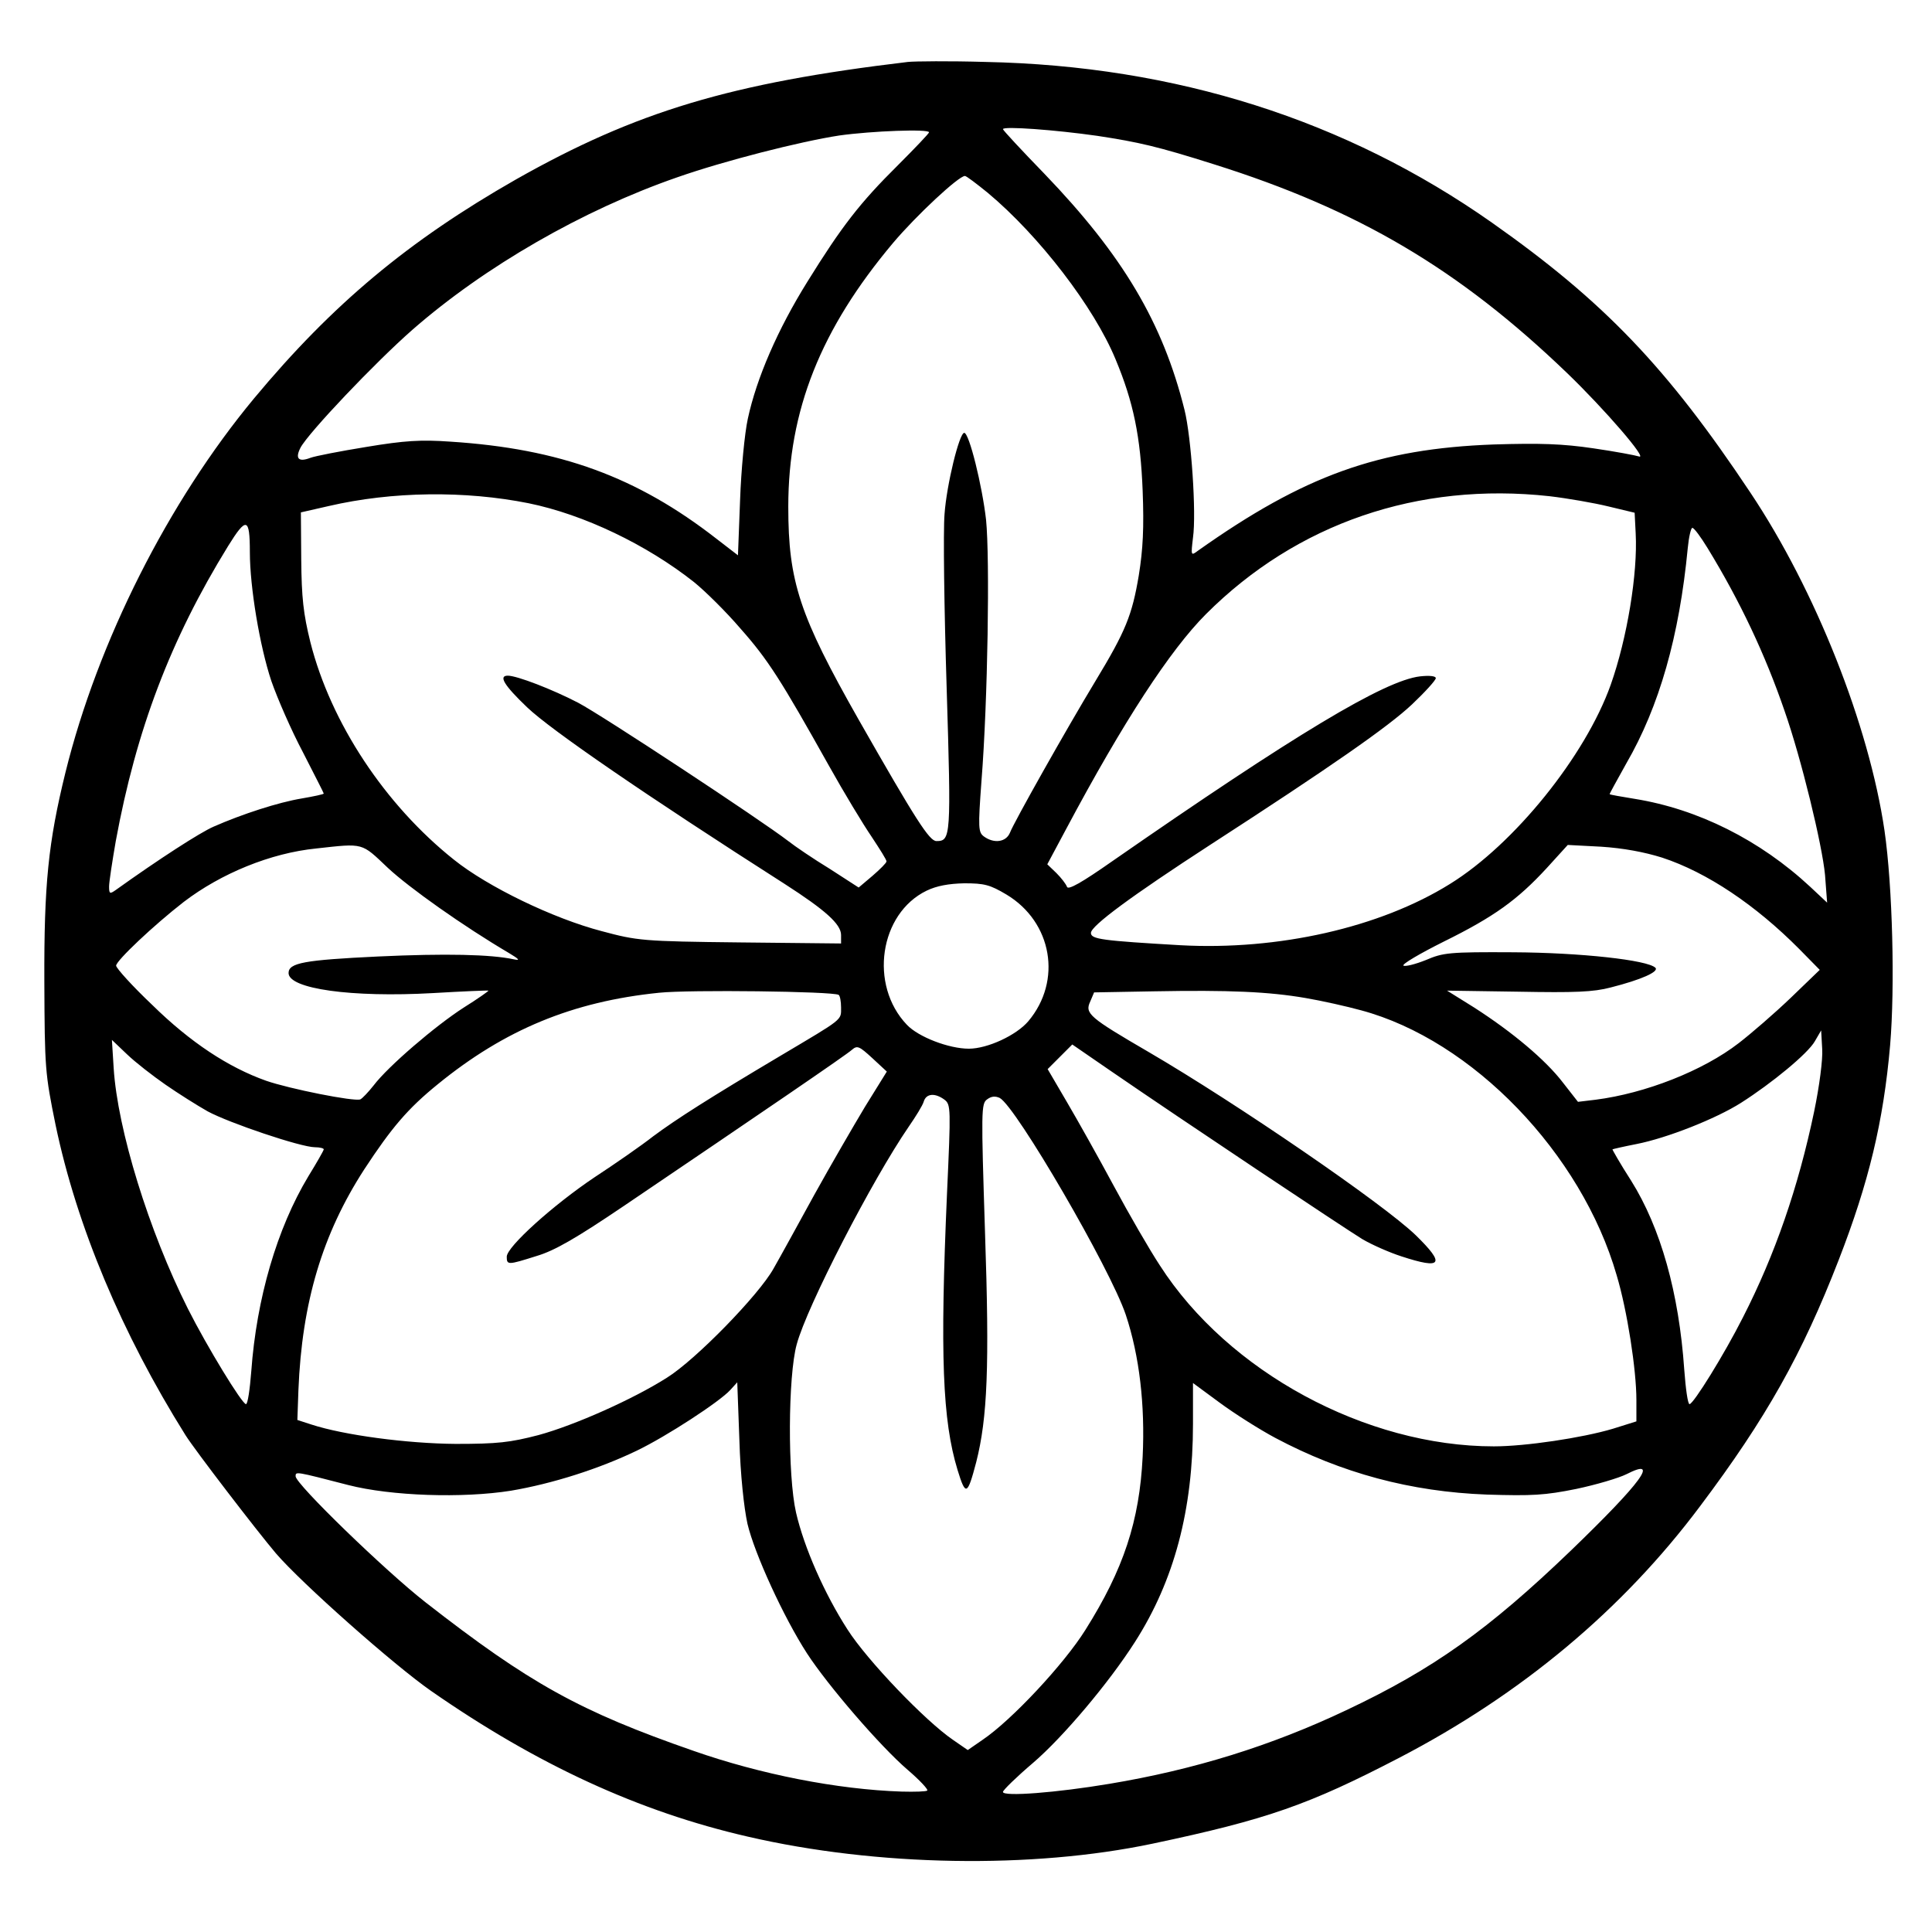
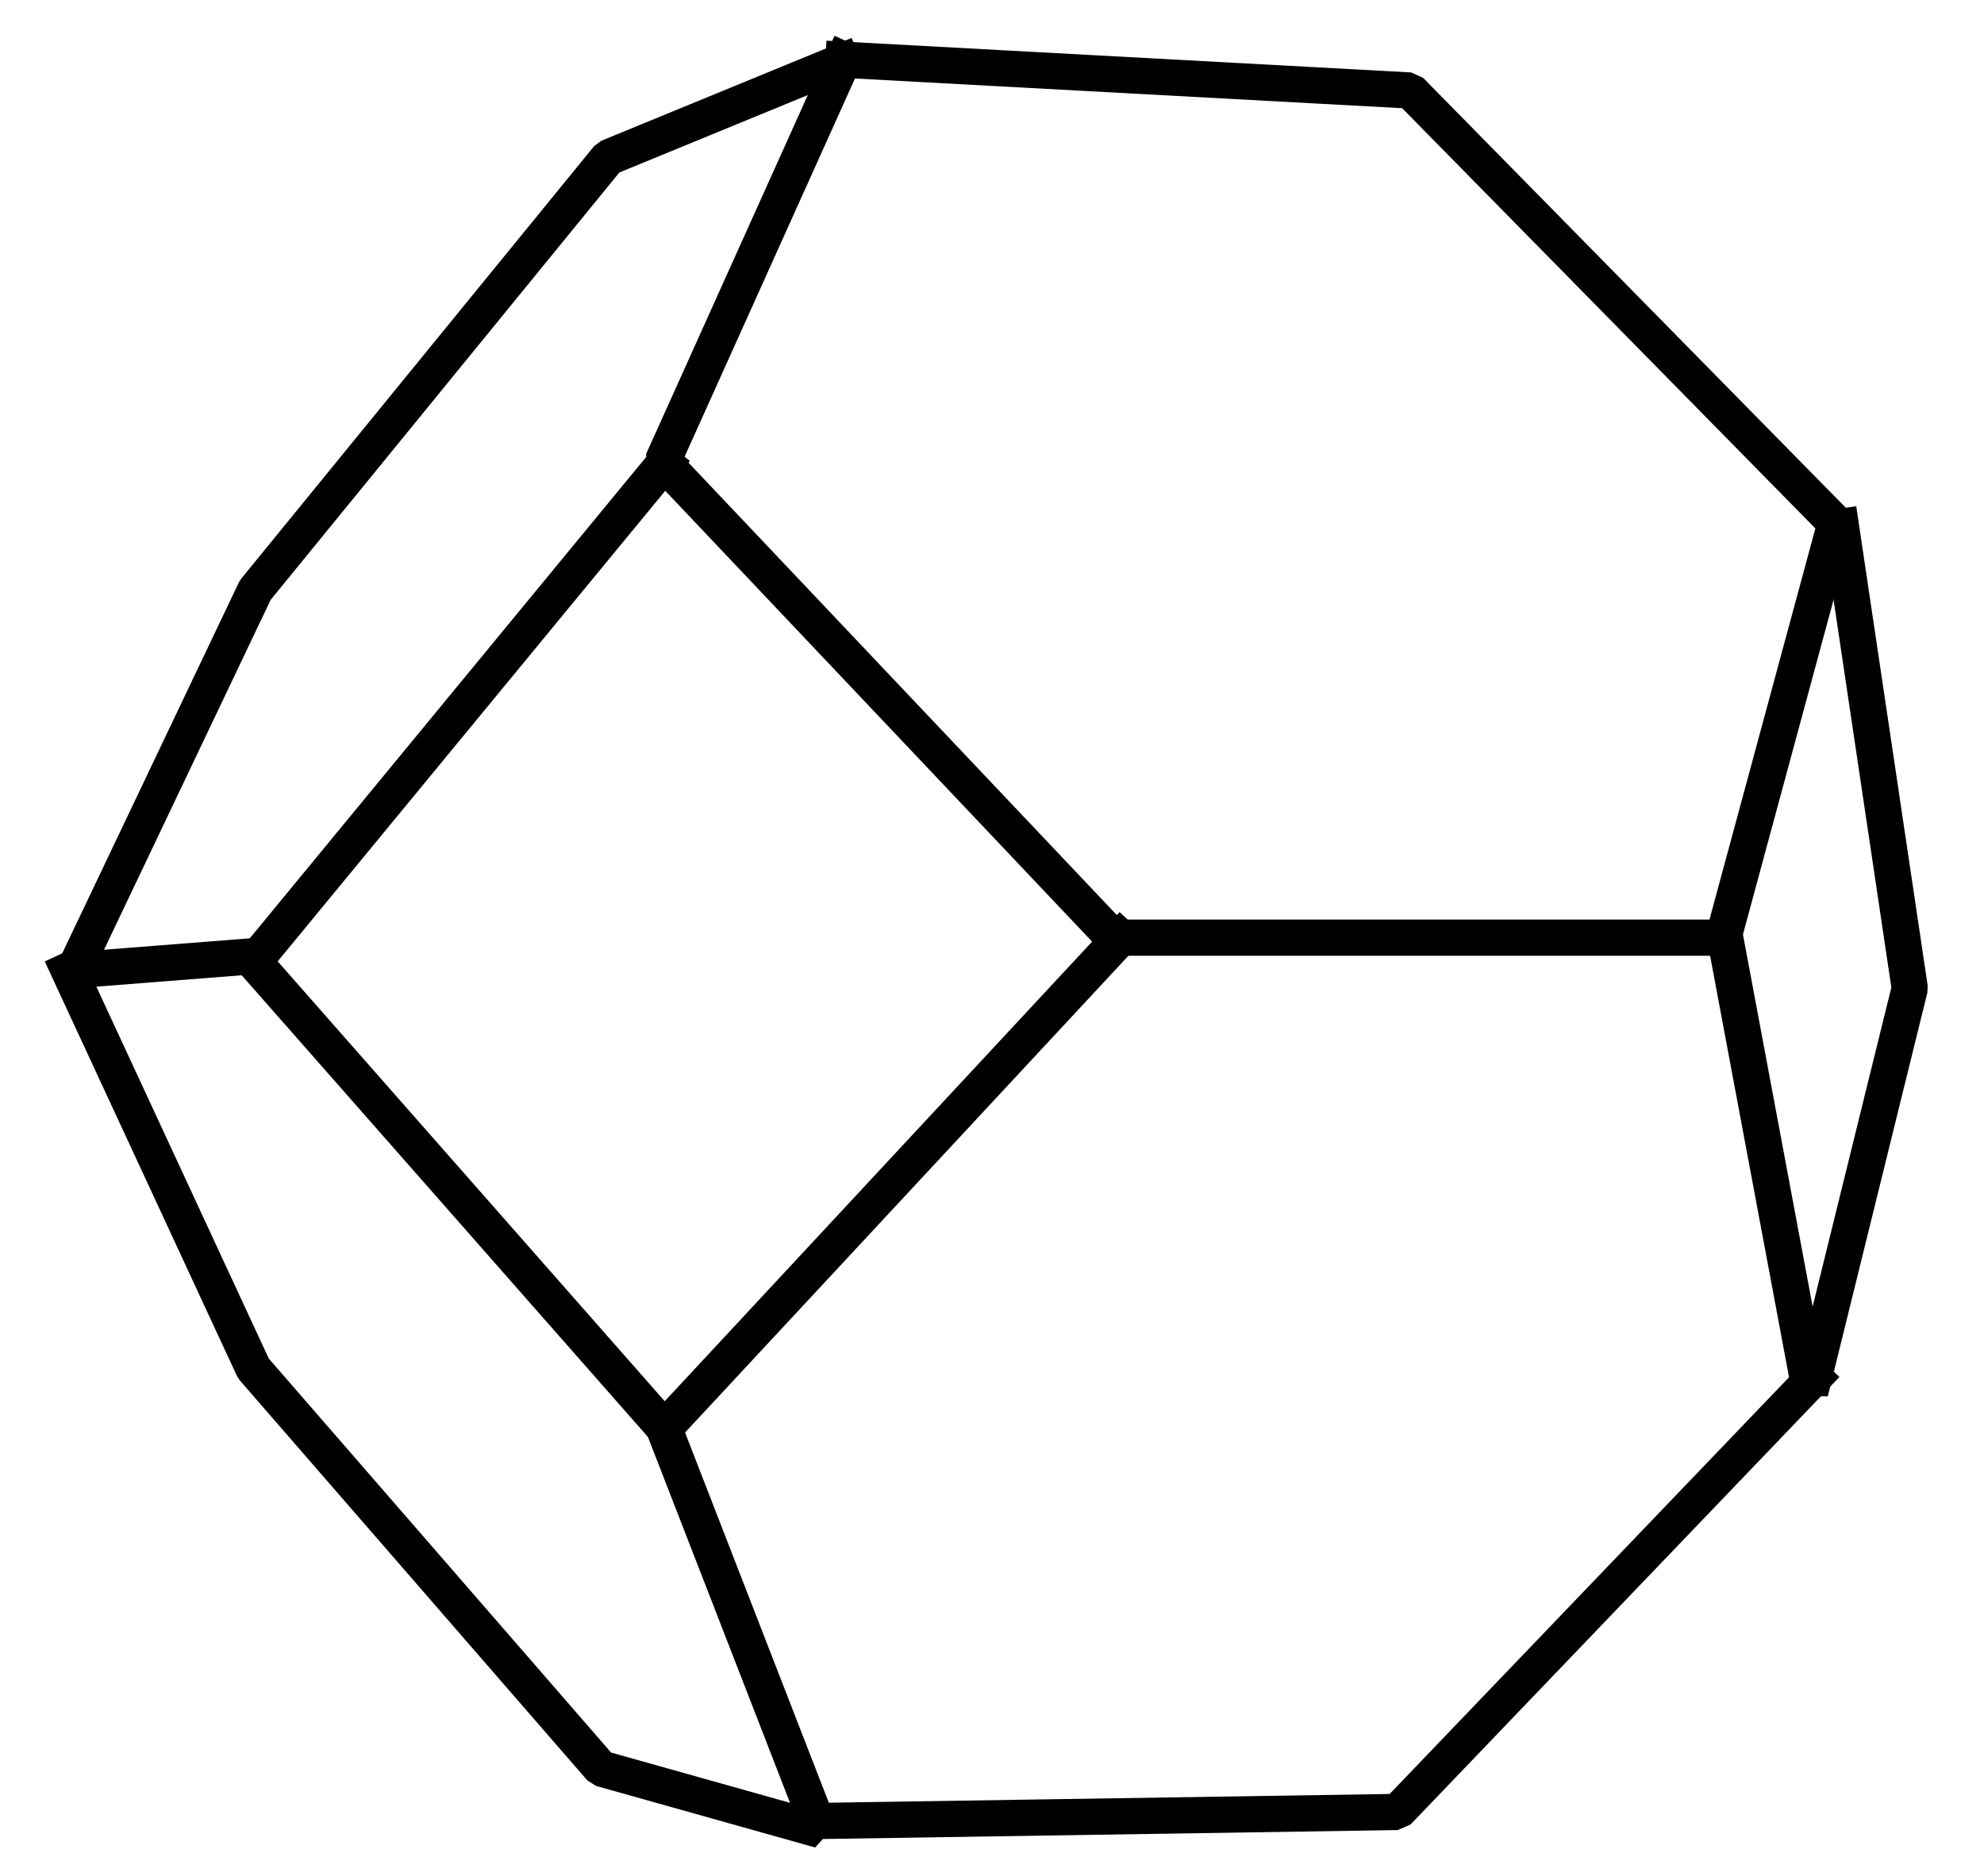
- <svg xmlns="http://www.w3.org/2000/svg" version="1.0" width="549pt" height="549pt" viewBox="0 0 549 549" preserveAspectRatio="xMidYMid meet">
-   <g transform="translate(0,549) scale(0.1,-0.1)" fill="#000000" stroke="none">
-     <path d="M2580 5314 c-504 -60 -773 -141 -1114 -334 -305 -174 -521 -354 -744 -622 -244 -294 -444 -691 -536 -1063 -49 -199 -61 -319 -60 -595 1 -246 2 -260 32 -407 60 -287 188 -592 369 -881 27 -43 202 -271 257 -336 73 -85 336 -318 441 -391 302 -210 591 -343 900 -414 367 -85 808 -92 1150 -20 327 69 445 111 701 244 348 181 635 421 855 715 188 250 290 432 394 700 85 219 127 392 146 610 14 165 7 451 -16 610 -44 299 -196 683 -381 960 -237 356 -416 543 -734 767 -415 292 -899 446 -1440 457 -102 3 -201 2 -220 0z m538 -210 c118 -18 171 -30 332 -81 410 -129 696 -298 1003 -593 107 -103 232 -248 204 -237 -9 3 -67 14 -129 23 -88 13 -151 15 -283 11 -328 -12 -539 -88 -841 -302 -20 -15 -20 -14 -14 37 10 70 -5 287 -24 363 -62 249 -176 440 -398 671 -65 67 -118 124 -118 127 0 9 149 -2 268 -19z m-478 10 c0 -3 -40 -45 -88 -93 -109 -108 -160 -174 -258 -332 -84 -135 -144 -273 -169 -389 -9 -41 -19 -145 -22 -232 l-6 -156 -61 47 c-226 176 -445 256 -756 276 -84 6 -131 3 -239 -15 -74 -12 -146 -26 -159 -31 -34 -13 -44 -2 -28 29 23 43 212 242 318 335 206 180 484 340 752 433 134 47 350 102 461 119 93 13 255 19 255 9z m167 -172 c146 -122 302 -325 363 -473 51 -122 71 -220 77 -374 4 -104 1 -166 -11 -240 -19 -113 -37 -158 -123 -300 -84 -139 -232 -402 -243 -431 -11 -27 -45 -32 -74 -11 -16 12 -17 23 -7 158 18 227 24 632 13 742 -11 97 -48 247 -62 247 -14 0 -50 -147 -56 -231 -4 -48 -1 -269 6 -493 13 -425 12 -436 -29 -436 -20 0 -58 59 -221 345 -168 296 -200 392 -200 605 0 274 92 505 298 750 66 78 186 190 204 190 4 0 33 -22 65 -48z m-1305 -882 c157 -32 336 -118 470 -224 31 -25 91 -84 132 -132 79 -89 116 -148 251 -389 43 -77 98 -168 122 -203 23 -35 43 -66 42 -70 0 -4 -18 -22 -40 -41 l-39 -33 -82 53 c-46 28 -99 64 -118 79 -78 60 -530 358 -597 393 -73 38 -174 77 -200 77 -27 0 -11 -27 55 -90 67 -64 336 -249 732 -502 115 -74 160 -114 160 -145 l0 -24 -287 3 c-278 3 -292 5 -393 32 -138 36 -324 126 -420 203 -196 156 -350 389 -408 618 -20 81 -25 126 -26 235 l-1 134 79 18 c181 42 388 44 568 8z m2901 20 c51 -6 126 -19 167 -29 l75 -18 3 -59 c6 -113 -24 -297 -71 -430 -72 -202 -274 -453 -457 -566 -199 -124 -488 -189 -765 -174 -223 13 -255 17 -255 35 0 20 115 105 340 251 343 222 505 335 572 398 37 35 68 69 68 75 0 6 -18 8 -45 5 -101 -12 -354 -164 -874 -525 -87 -61 -126 -83 -129 -73 -3 8 -16 25 -30 39 l-26 25 54 101 c162 304 295 508 397 610 258 258 603 376 976 335z m-3693 -159 c0 -99 28 -267 61 -366 17 -49 57 -141 90 -203 32 -63 59 -115 59 -117 0 -2 -28 -8 -63 -14 -66 -11 -168 -44 -250 -80 -39 -17 -155 -92 -278 -180 -17 -12 -19 -11 -19 10 0 13 9 71 19 129 58 315 155 572 319 838 52 84 62 82 62 -17z m4142 12 c93 -152 164 -303 219 -463 48 -137 107 -381 115 -466 l6 -79 -48 45 c-143 133 -319 221 -499 250 -38 6 -70 12 -71 13 -1 1 21 40 47 87 94 162 151 362 175 613 3 31 9 57 13 57 5 0 24 -26 43 -57z m-3750 -909 c61 -57 215 -166 344 -242 30 -18 33 -22 14 -18 -65 14 -193 17 -386 8 -209 -10 -254 -18 -254 -47 0 -45 179 -70 410 -57 85 5 156 8 158 7 1 -1 -30 -23 -70 -48 -81 -52 -215 -167 -256 -221 -15 -19 -32 -37 -38 -40 -17 -7 -202 30 -268 53 -107 38 -215 109 -323 215 -57 54 -103 105 -103 112 0 14 107 115 192 181 106 81 247 139 377 152 136 15 127 17 203 -55z m3621 29 c128 -42 266 -135 390 -260 l58 -59 -83 -80 c-46 -44 -112 -101 -147 -128 -102 -79 -266 -143 -407 -161 l-50 -6 -43 55 c-49 64 -143 143 -252 213 l-77 48 202 -3 c161 -3 214 -1 263 12 87 22 138 45 127 56 -22 22 -213 43 -404 44 -182 1 -199 -1 -248 -22 -30 -12 -58 -19 -64 -16 -5 4 46 34 114 68 144 71 210 119 293 209 l60 66 95 -5 c62 -4 122 -15 173 -31z m-1863 -105 c130 -78 159 -245 62 -360 -34 -40 -116 -78 -169 -78 -56 0 -143 33 -176 68 -108 113 -78 316 56 381 29 14 63 20 107 21 57 0 73 -4 120 -32z m-477 -285 c4 -2 7 -19 7 -36 0 -37 8 -30 -172 -137 -202 -120 -296 -180 -362 -229 -33 -26 -108 -78 -166 -116 -118 -79 -250 -198 -250 -226 0 -24 3 -24 85 2 51 15 113 51 249 143 390 264 632 429 647 443 15 13 21 10 58 -24 l41 -38 -62 -100 c-33 -55 -98 -167 -144 -250 -45 -82 -97 -177 -116 -210 -41 -74 -221 -259 -303 -310 -96 -61 -262 -135 -365 -163 -81 -21 -116 -25 -235 -25 -139 1 -318 25 -410 55 l-40 13 3 85 c10 249 68 443 187 627 78 119 124 173 209 242 190 155 383 235 629 260 86 9 493 4 510 -6z m1327 -9 c47 -8 118 -24 158 -35 316 -85 626 -406 726 -753 30 -100 56 -269 56 -354 l0 -61 -67 -21 c-87 -26 -249 -50 -338 -50 -364 0 -755 212 -949 514 -29 44 -88 146 -131 226 -43 80 -103 187 -133 238 l-55 94 35 35 35 35 109 -75 c205 -141 666 -448 715 -478 27 -16 77 -38 111 -49 116 -38 126 -23 41 60 -92 89 -508 374 -758 520 -170 99 -183 110 -167 144 l11 26 168 3 c217 4 328 -1 433 -19z m1445 -323 c-45 -215 -111 -406 -202 -584 -53 -105 -141 -247 -152 -247 -5 0 -11 44 -15 98 -15 218 -67 403 -151 537 -31 48 -54 89 -53 89 2 1 32 8 68 15 87 17 226 72 297 117 88 56 190 140 210 175 l18 31 3 -53 c2 -29 -8 -106 -23 -178z m-4685 77 c36 -25 90 -59 120 -76 61 -33 265 -102 305 -102 14 0 25 -3 25 -6 0 -3 -20 -38 -44 -77 -89 -148 -147 -347 -162 -554 -4 -51 -10 -93 -15 -93 -11 0 -110 162 -165 271 -111 221 -200 509 -211 684 l-5 80 43 -41 c24 -23 73 -61 109 -86z m2214 -43 c18 -14 18 -24 7 -267 -20 -458 -13 -644 30 -785 23 -75 28 -73 53 22 32 126 38 272 25 654 -11 345 -11 365 6 377 12 9 23 10 36 4 47 -26 314 -485 358 -616 39 -117 55 -257 48 -403 -9 -183 -54 -320 -163 -493 -60 -96 -209 -256 -292 -312 l-42 -29 -42 29 c-79 54 -244 226 -300 314 -65 101 -123 232 -146 332 -24 105 -23 388 2 478 29 108 215 468 318 618 20 29 40 61 43 72 7 23 32 25 59 5z m-560 -1205 c20 -85 103 -266 169 -368 59 -91 208 -264 286 -331 34 -29 59 -56 56 -59 -3 -3 -35 -4 -73 -3 -182 6 -401 49 -592 116 -322 112 -465 191 -761 422 -114 89 -369 336 -369 358 0 14 -1 14 150 -25 121 -31 324 -38 462 -16 118 20 250 62 358 114 85 41 235 139 265 172 l20 22 6 -163 c3 -101 13 -193 23 -239z m1500 244 c188 -100 385 -153 601 -161 129 -4 165 -2 254 16 57 12 121 31 143 42 96 49 43 -23 -157 -216 -236 -227 -394 -339 -640 -455 -213 -101 -432 -169 -673 -209 -149 -25 -302 -37 -302 -23 0 5 39 43 86 83 85 73 215 227 289 343 112 175 165 376 165 620 l0 116 76 -56 c42 -31 113 -76 158 -100z" />
-   </g>
+ <svg xmlns="http://www.w3.org/2000/svg" width="65.76pt" height="62.16pt" viewBox="0 0 65.76 62.16">
+   <defs />
+   <path id="shape0" transform="translate(21.96, 1.98)" fill="none" stroke="#000000" stroke-width="1.2" stroke-linecap="square" stroke-linejoin="bevel" d="M6 0L24.78 1.02L38.88 15.36L35.16 29.1L14.94 29.1L0 13.32L6 0" />
+   <path id="shape1" transform="translate(2.46, 2.04)" fill="none" stroke="#000000" stroke-width="1.2" stroke-linecap="square" stroke-linejoin="bevel" d="M25.44 0L17.7 3.18L6 17.52L0 30.12L6.12 29.64L19.56 13.32L19.56 13.32" />
+   <path id="shape2" transform="translate(8.4, 31.08)" fill="none" stroke="#000000" stroke-width="1.2" stroke-linecap="square" stroke-linejoin="bevel" d="M0 0.78L13.62 16.26L28.74 0" />
+   <path id="shape3" transform="translate(57.18, 17.46)" fill="none" stroke="#000000" stroke-width="1.2" stroke-linecap="square" stroke-linejoin="bevel" d="M3.84 0L6.12 15.3L2.82 28.68L0 13.62" />
+   <path id="shape4" transform="translate(2.28, 32.16)" fill="none" stroke="#000000" stroke-width="1.2" stroke-linecap="square" stroke-linejoin="bevel" d="M0 0L6.12 13.2L17.64 26.46L24.9 28.5L19.68 15.06" />
+   <path id="shape5" transform="translate(27.06, 45.66)" fill="none" stroke="#000000" stroke-width="1.2" stroke-linecap="square" stroke-linejoin="bevel" d="M0 14.7L19.26 14.4L33.06 0" />
</svg>
